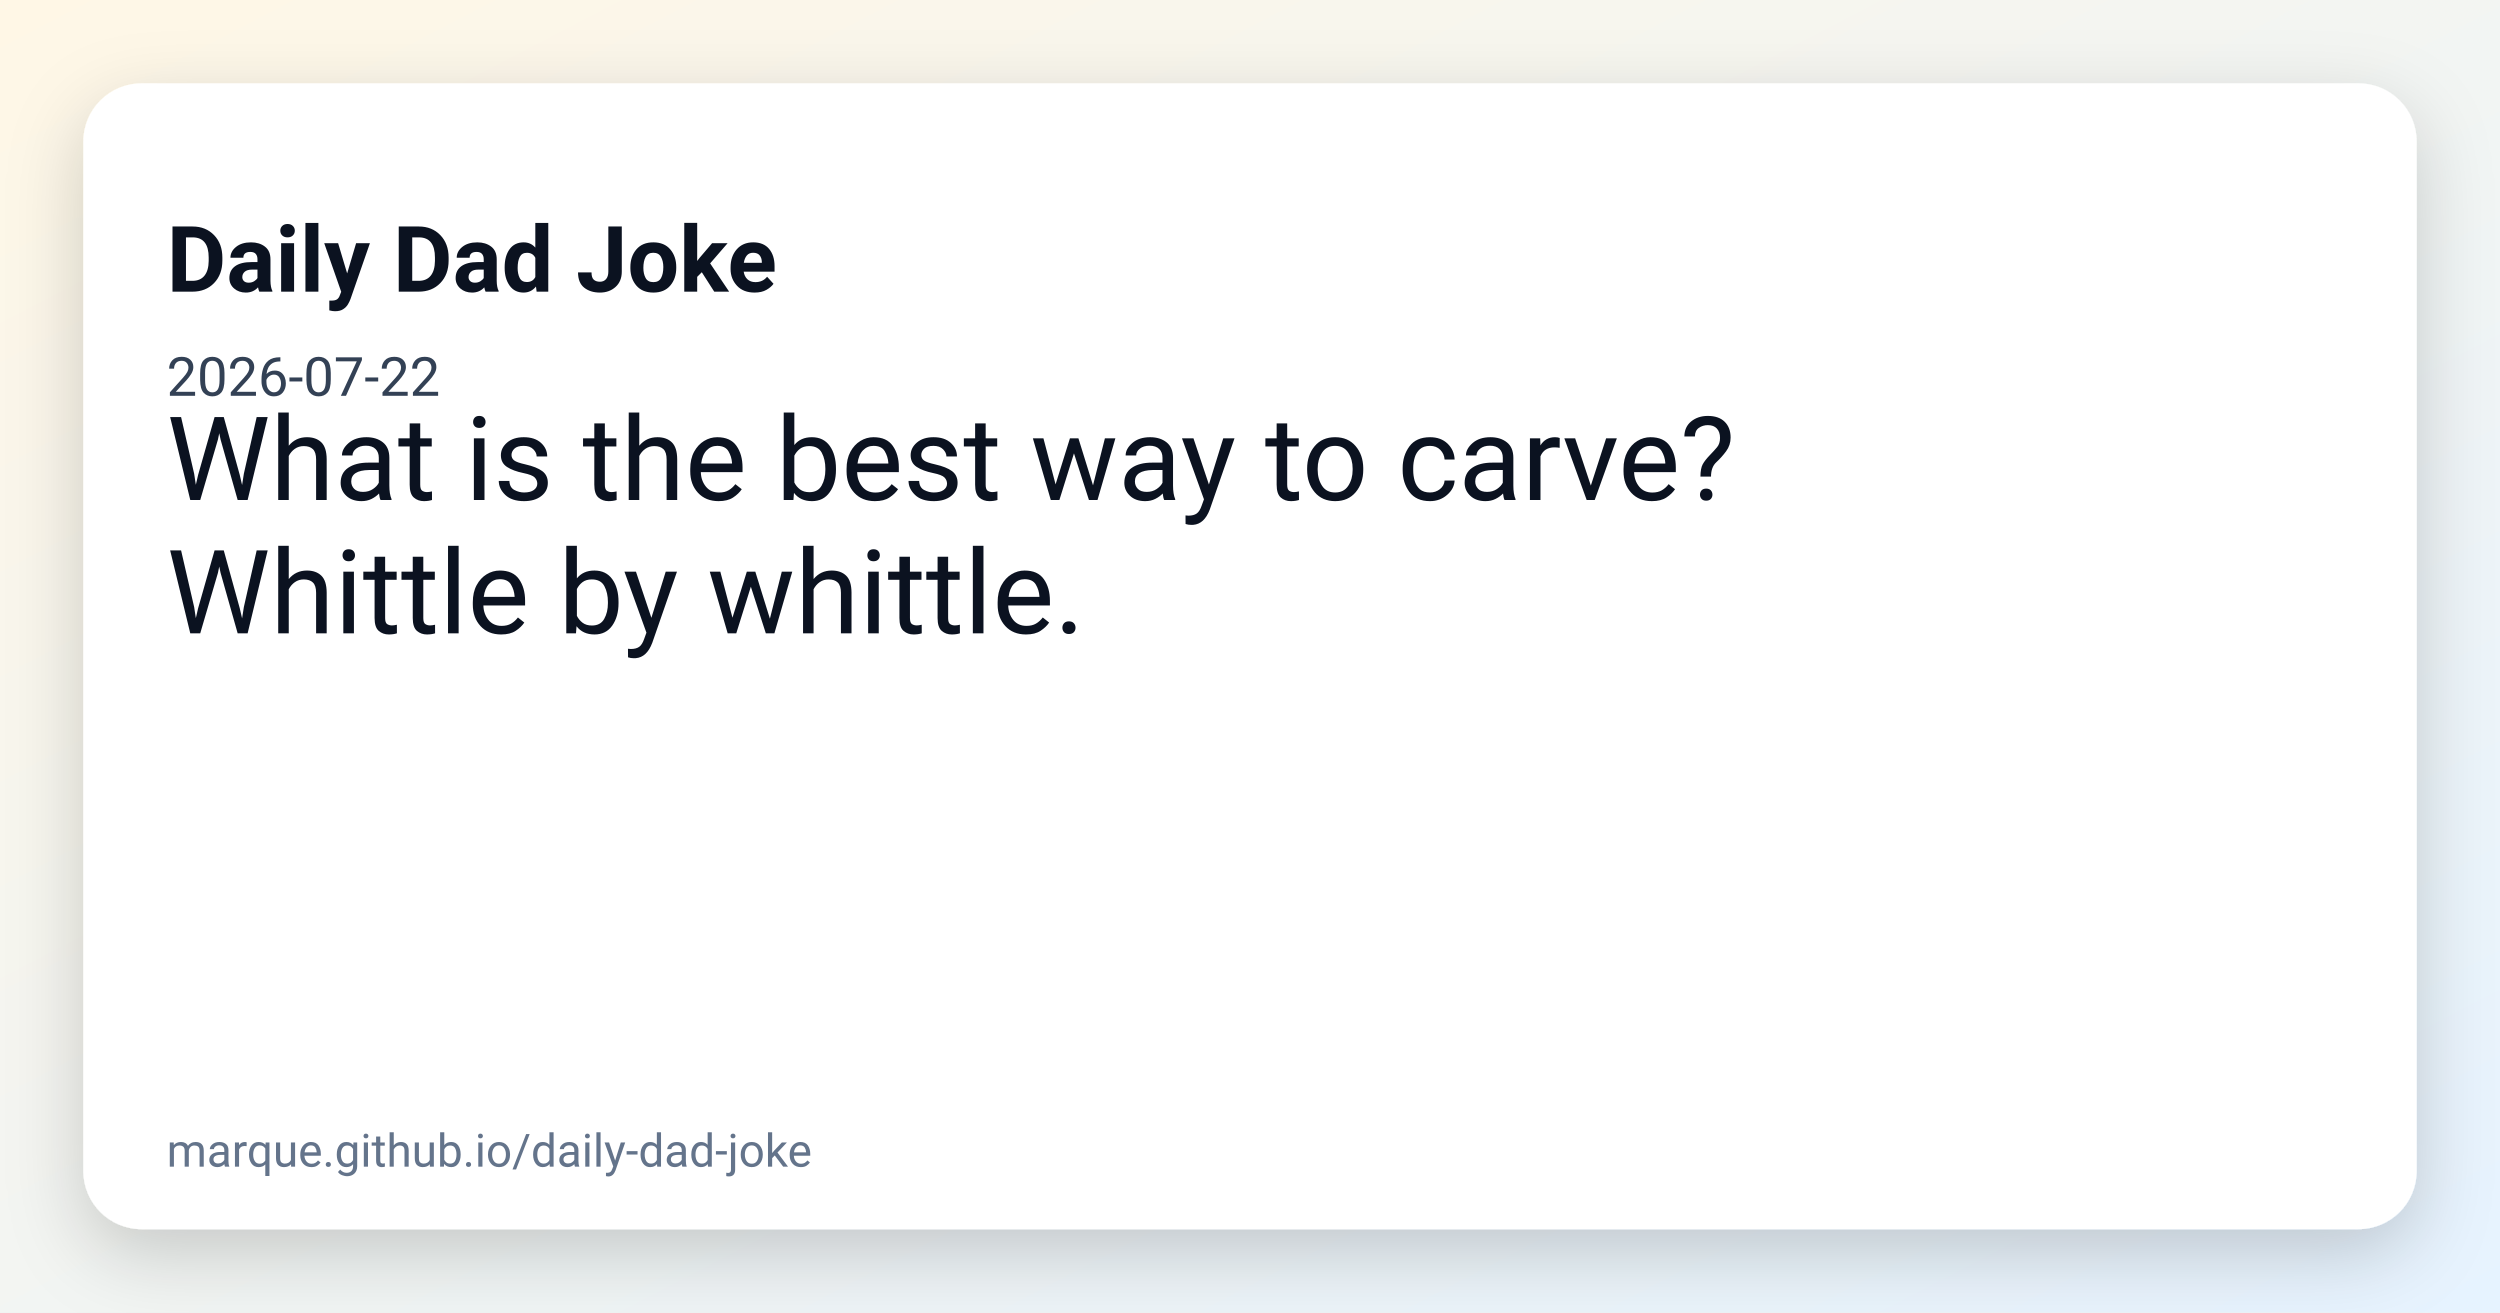
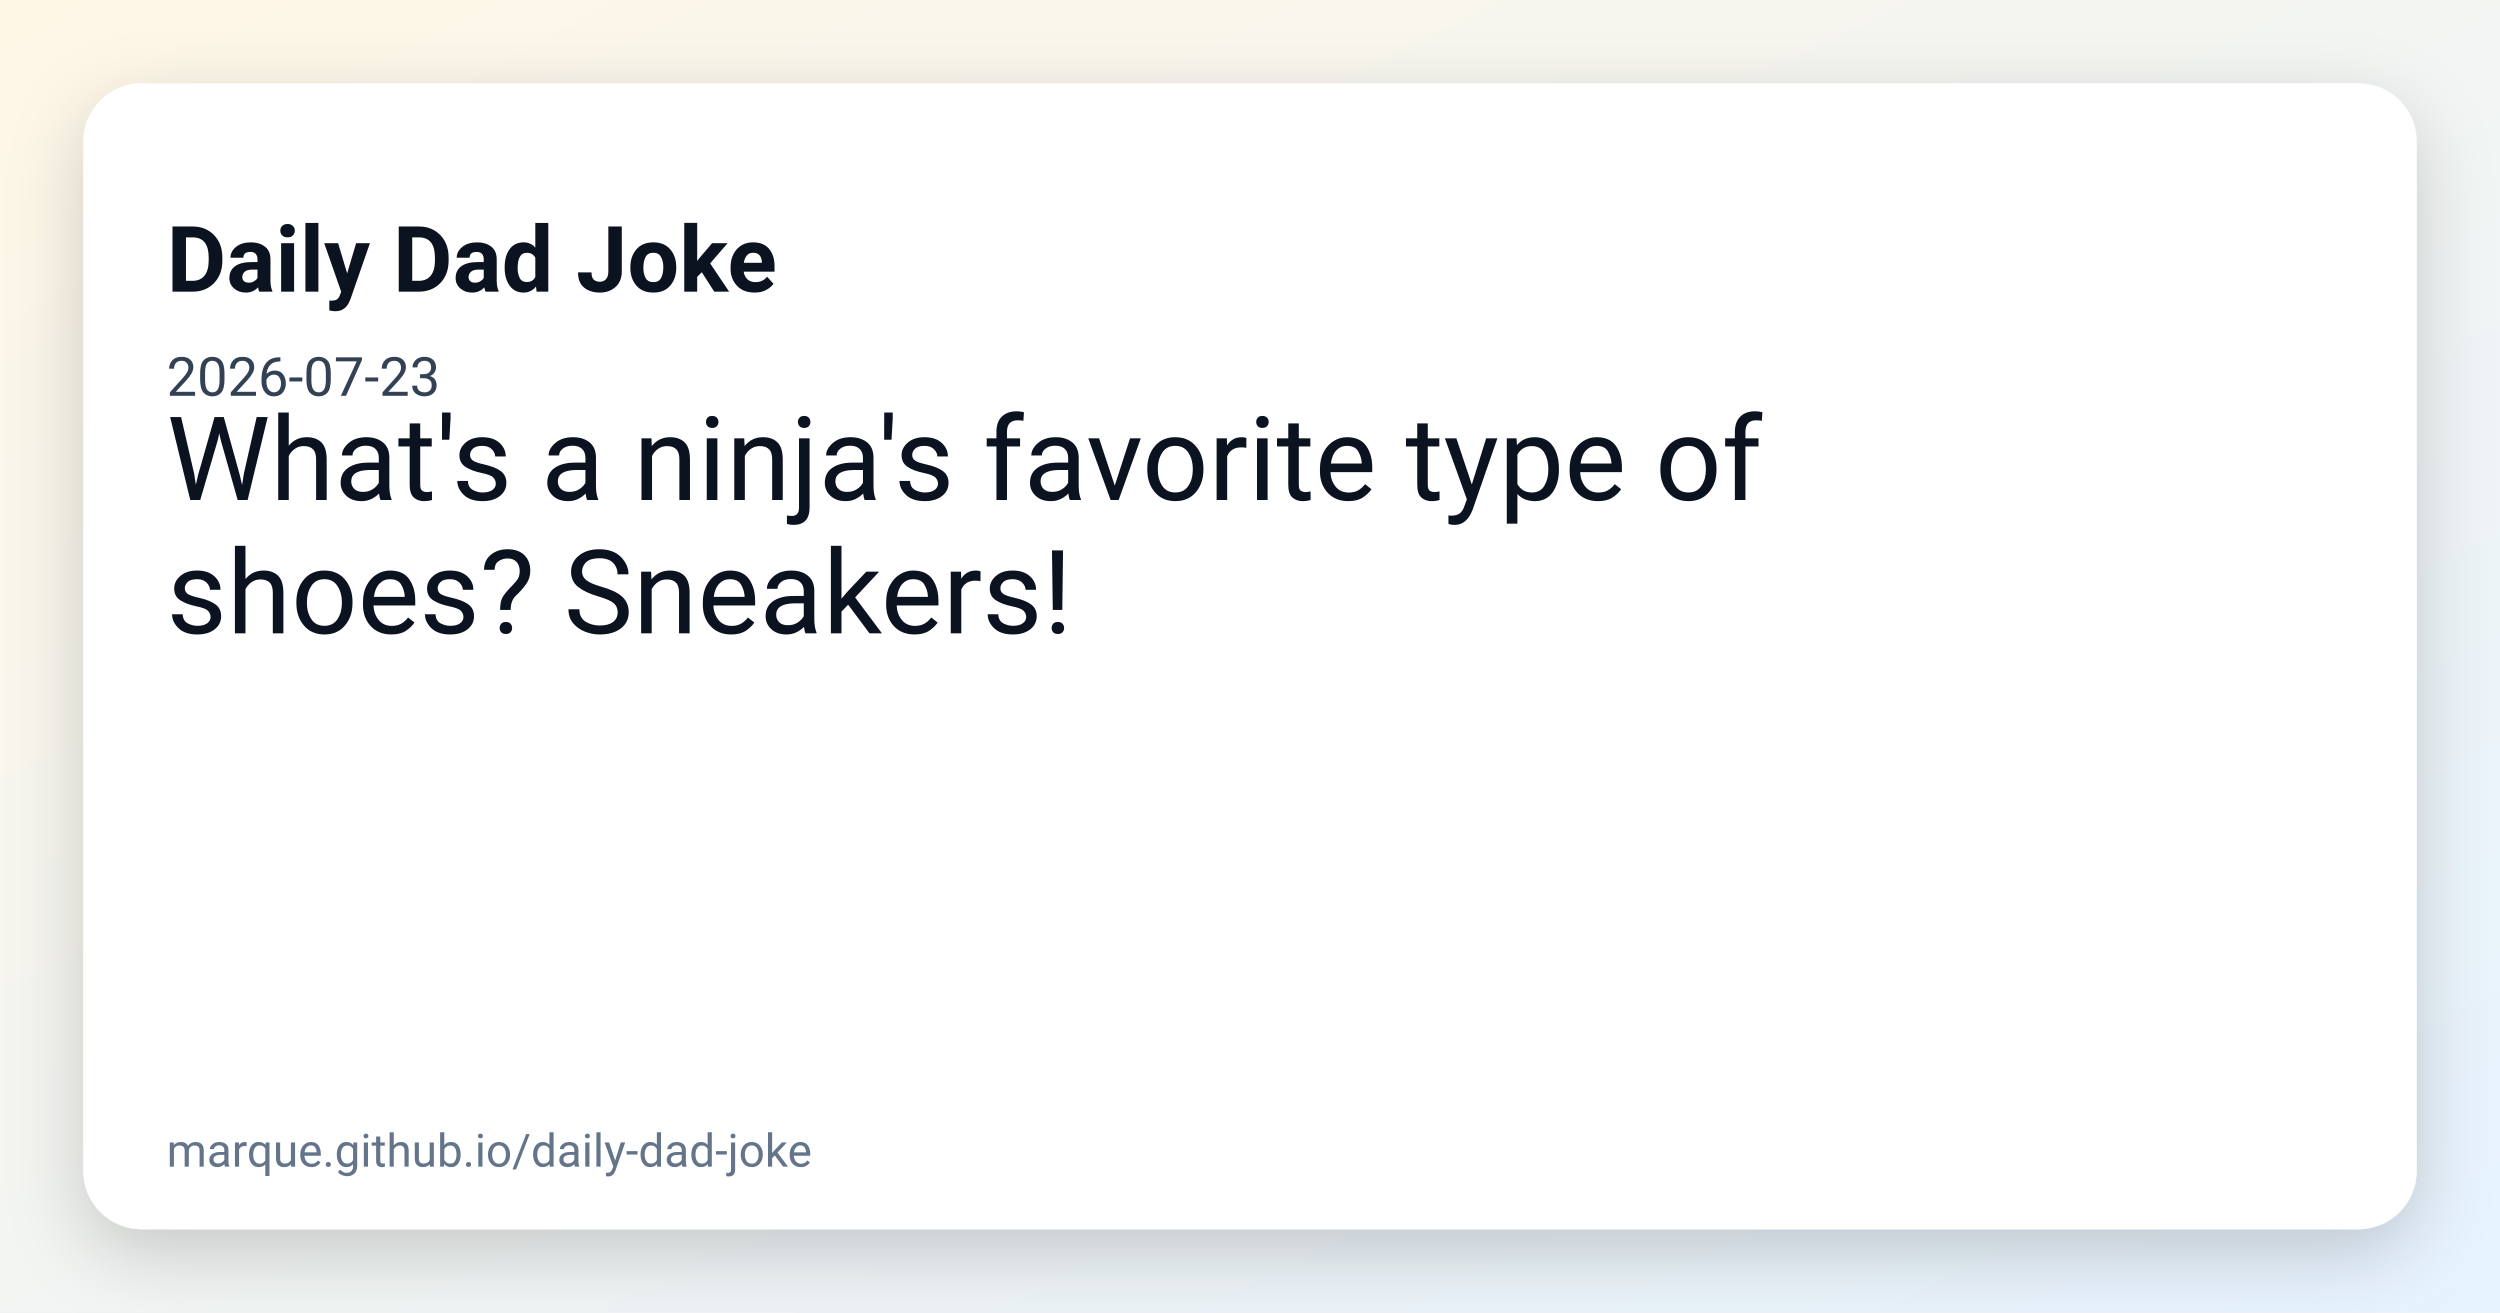
<svg xmlns="http://www.w3.org/2000/svg" width="1200" height="630" viewBox="0 0 1200 630">
  <defs>
    <linearGradient id="bg" x1="0" y1="0" x2="1" y2="1">
      <stop offset="0%" stop-color="#FFF7E6" />
      <stop offset="100%" stop-color="#E6F3FF" />
    </linearGradient>
    <filter id="shadow" x="-20%" y="-20%" width="140%" height="140%">
      <feDropShadow dx="0" dy="12" stdDeviation="18" flood-color="#000" flood-opacity="0.18" />
    </filter>
  </defs>
  <rect x="0" y="0" width="1200" height="630" fill="url(#bg)" />
  <rect x="40" y="40" width="1120" height="550" rx="28" fill="#ffffff" filter="url(#shadow)" />
  <text x="80" y="140" font-size="44" font-weight="700" font-family="ui-sans-serif, system-ui, -apple-system, Segoe UI, Roboto, Helvetica, Arial" fill="#0B1220">Daily Dad Joke</text>
-   <text x="80" y="190" font-size="26" font-family="ui-sans-serif, system-ui, -apple-system, Segoe UI, Roboto, Helvetica, Arial" fill="#334155">2026-07-22</text>
-   <text x="80" y="240" font-size="56" font-family="ui-sans-serif, system-ui, -apple-system, Segoe UI, Roboto, Helvetica, Arial" fill="#0B1220">What is the best way to carve?</text>
-   <text x="80" y="304" font-size="56" font-family="ui-sans-serif, system-ui, -apple-system, Segoe UI, Roboto, Helvetica, Arial" fill="#0B1220">Whittle by whittle.</text>
+   <text x="80" y="190" font-size="26" font-family="ui-sans-serif, system-ui, -apple-system, Segoe UI, Roboto, Helvetica, Arial" fill="#334155">2026-07-23</text>
+   <text x="80" y="240" font-size="56" font-family="ui-sans-serif, system-ui, -apple-system, Segoe UI, Roboto, Helvetica, Arial" fill="#0B1220">What's a ninja's favorite type of</text>
+   <text x="80" y="304" font-size="56" font-family="ui-sans-serif, system-ui, -apple-system, Segoe UI, Roboto, Helvetica, Arial" fill="#0B1220">shoes? Sneakers!</text>
  <text x="80" y="560" font-size="22" font-family="ui-sans-serif, system-ui, -apple-system, Segoe UI, Roboto, Helvetica, Arial" fill="#64748b">marque.github.io/daily-dad-joke</text>
</svg>
